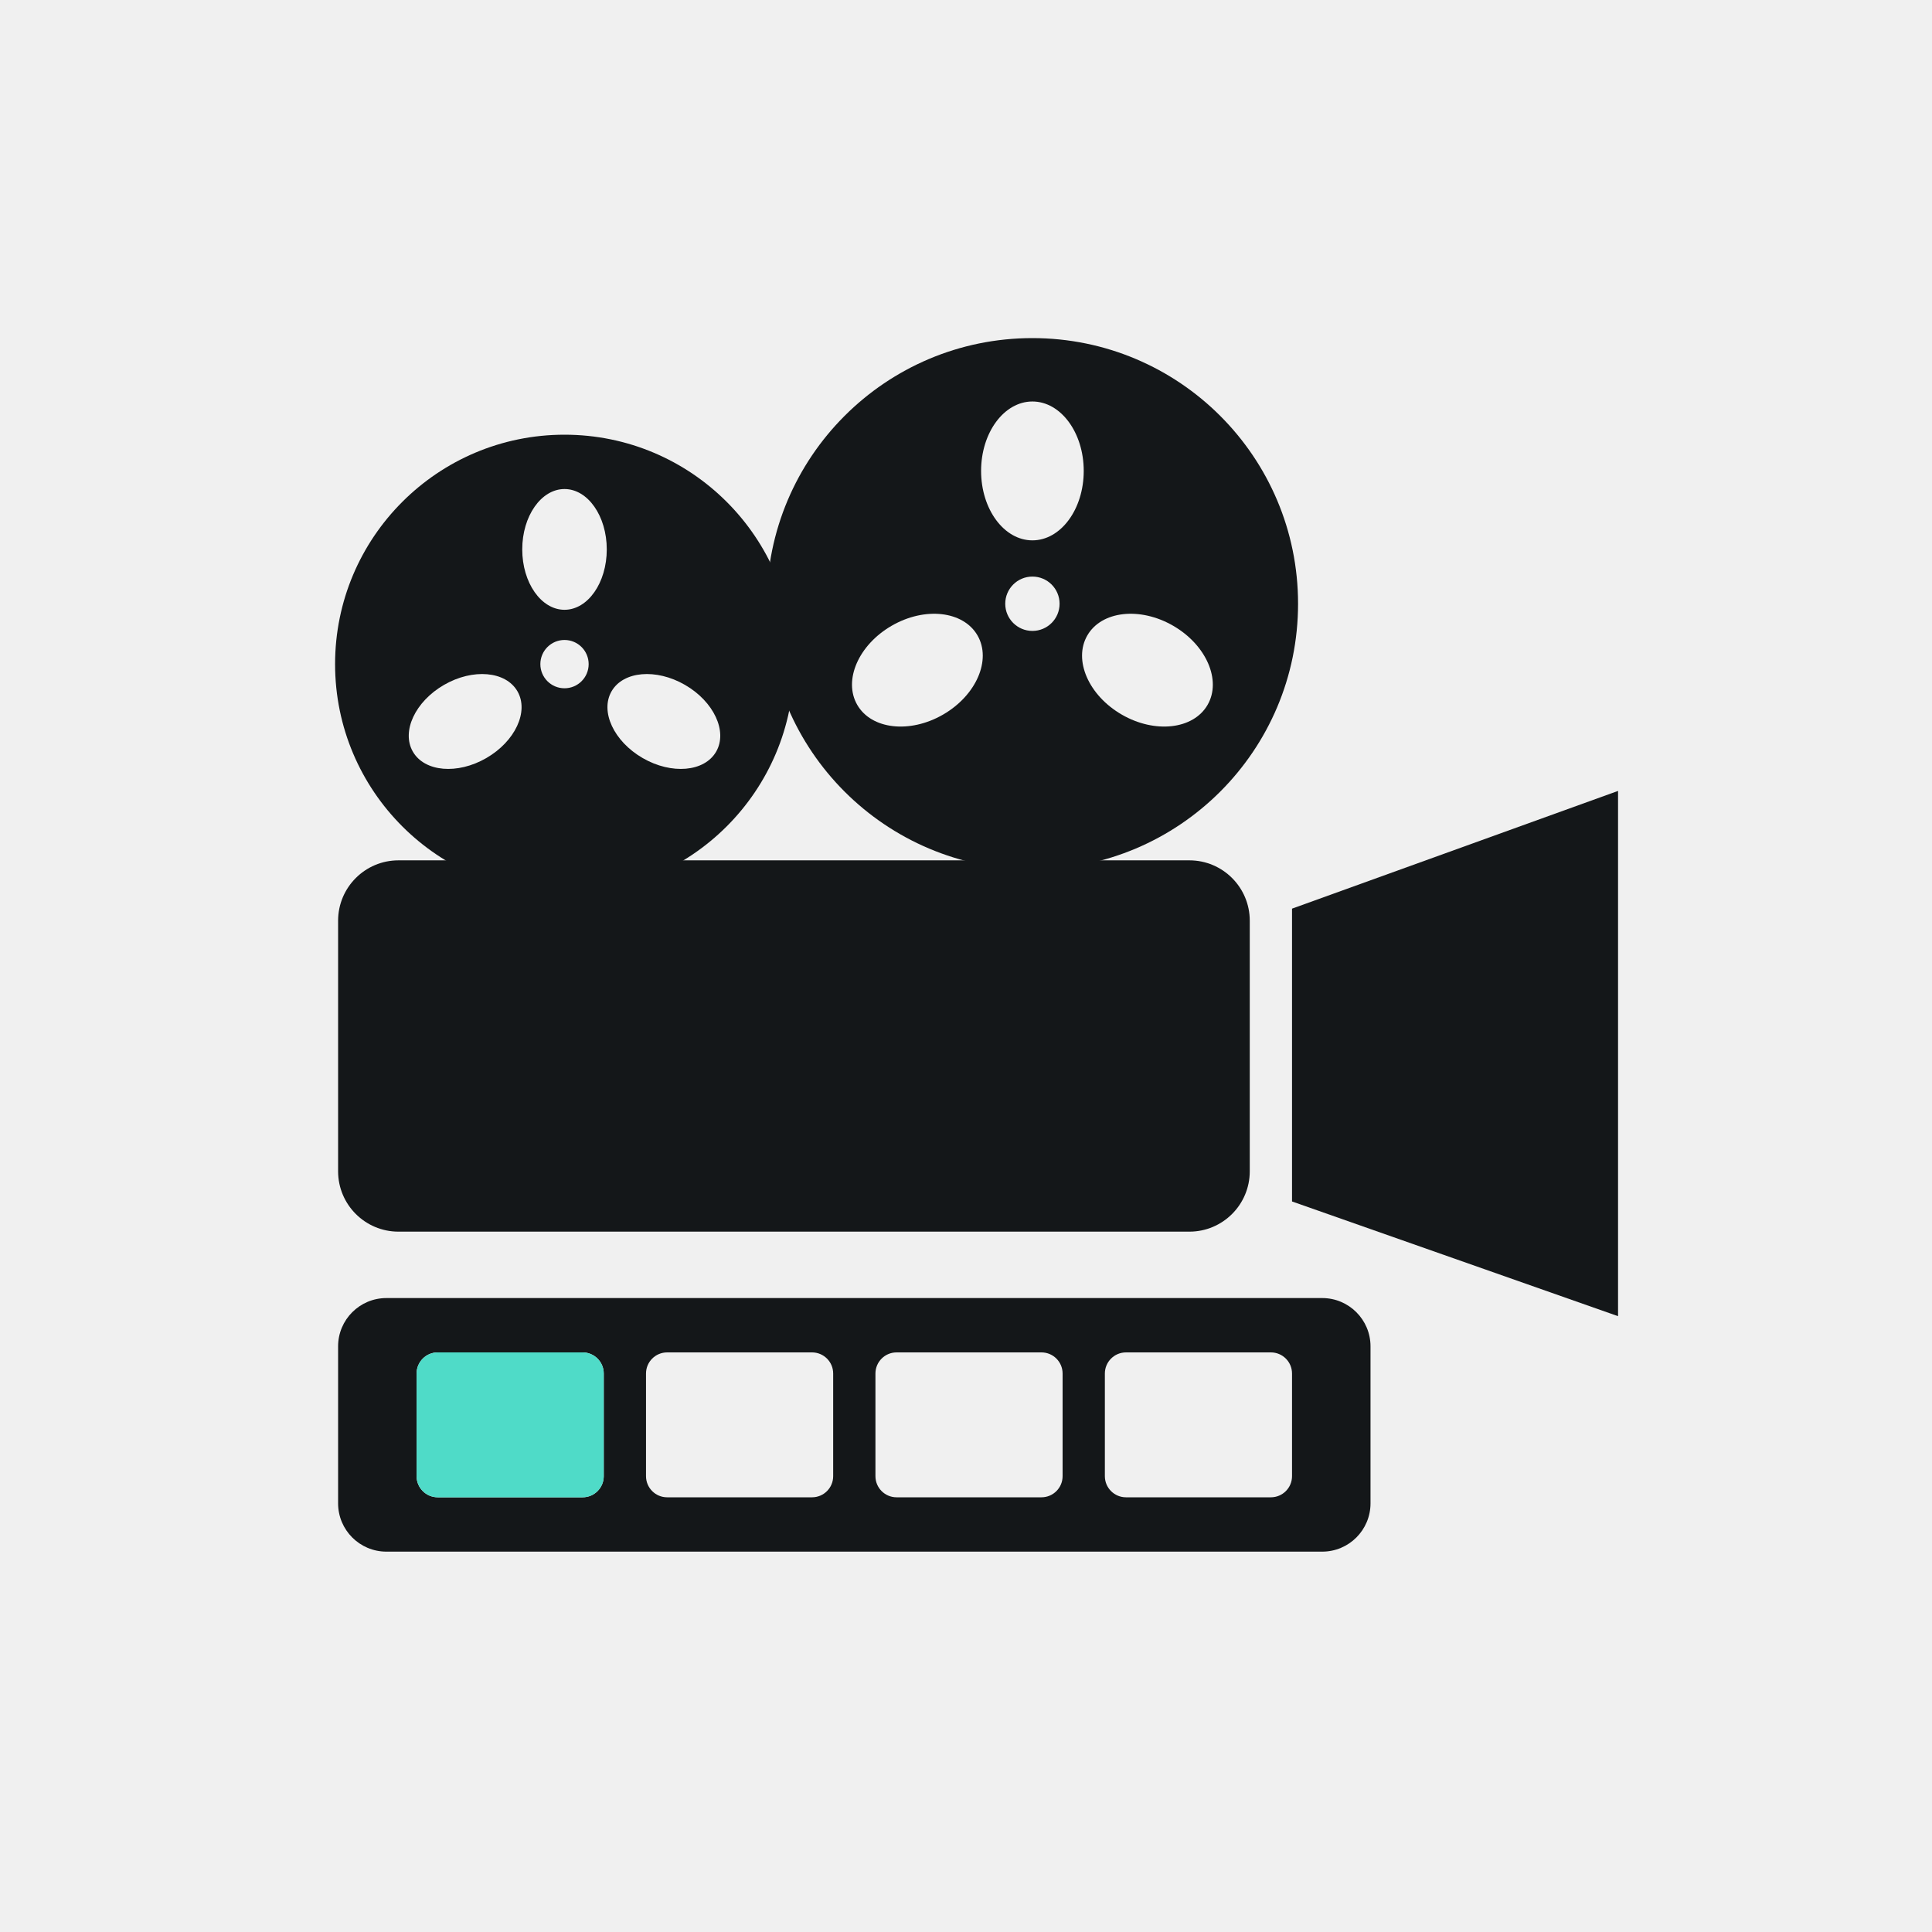
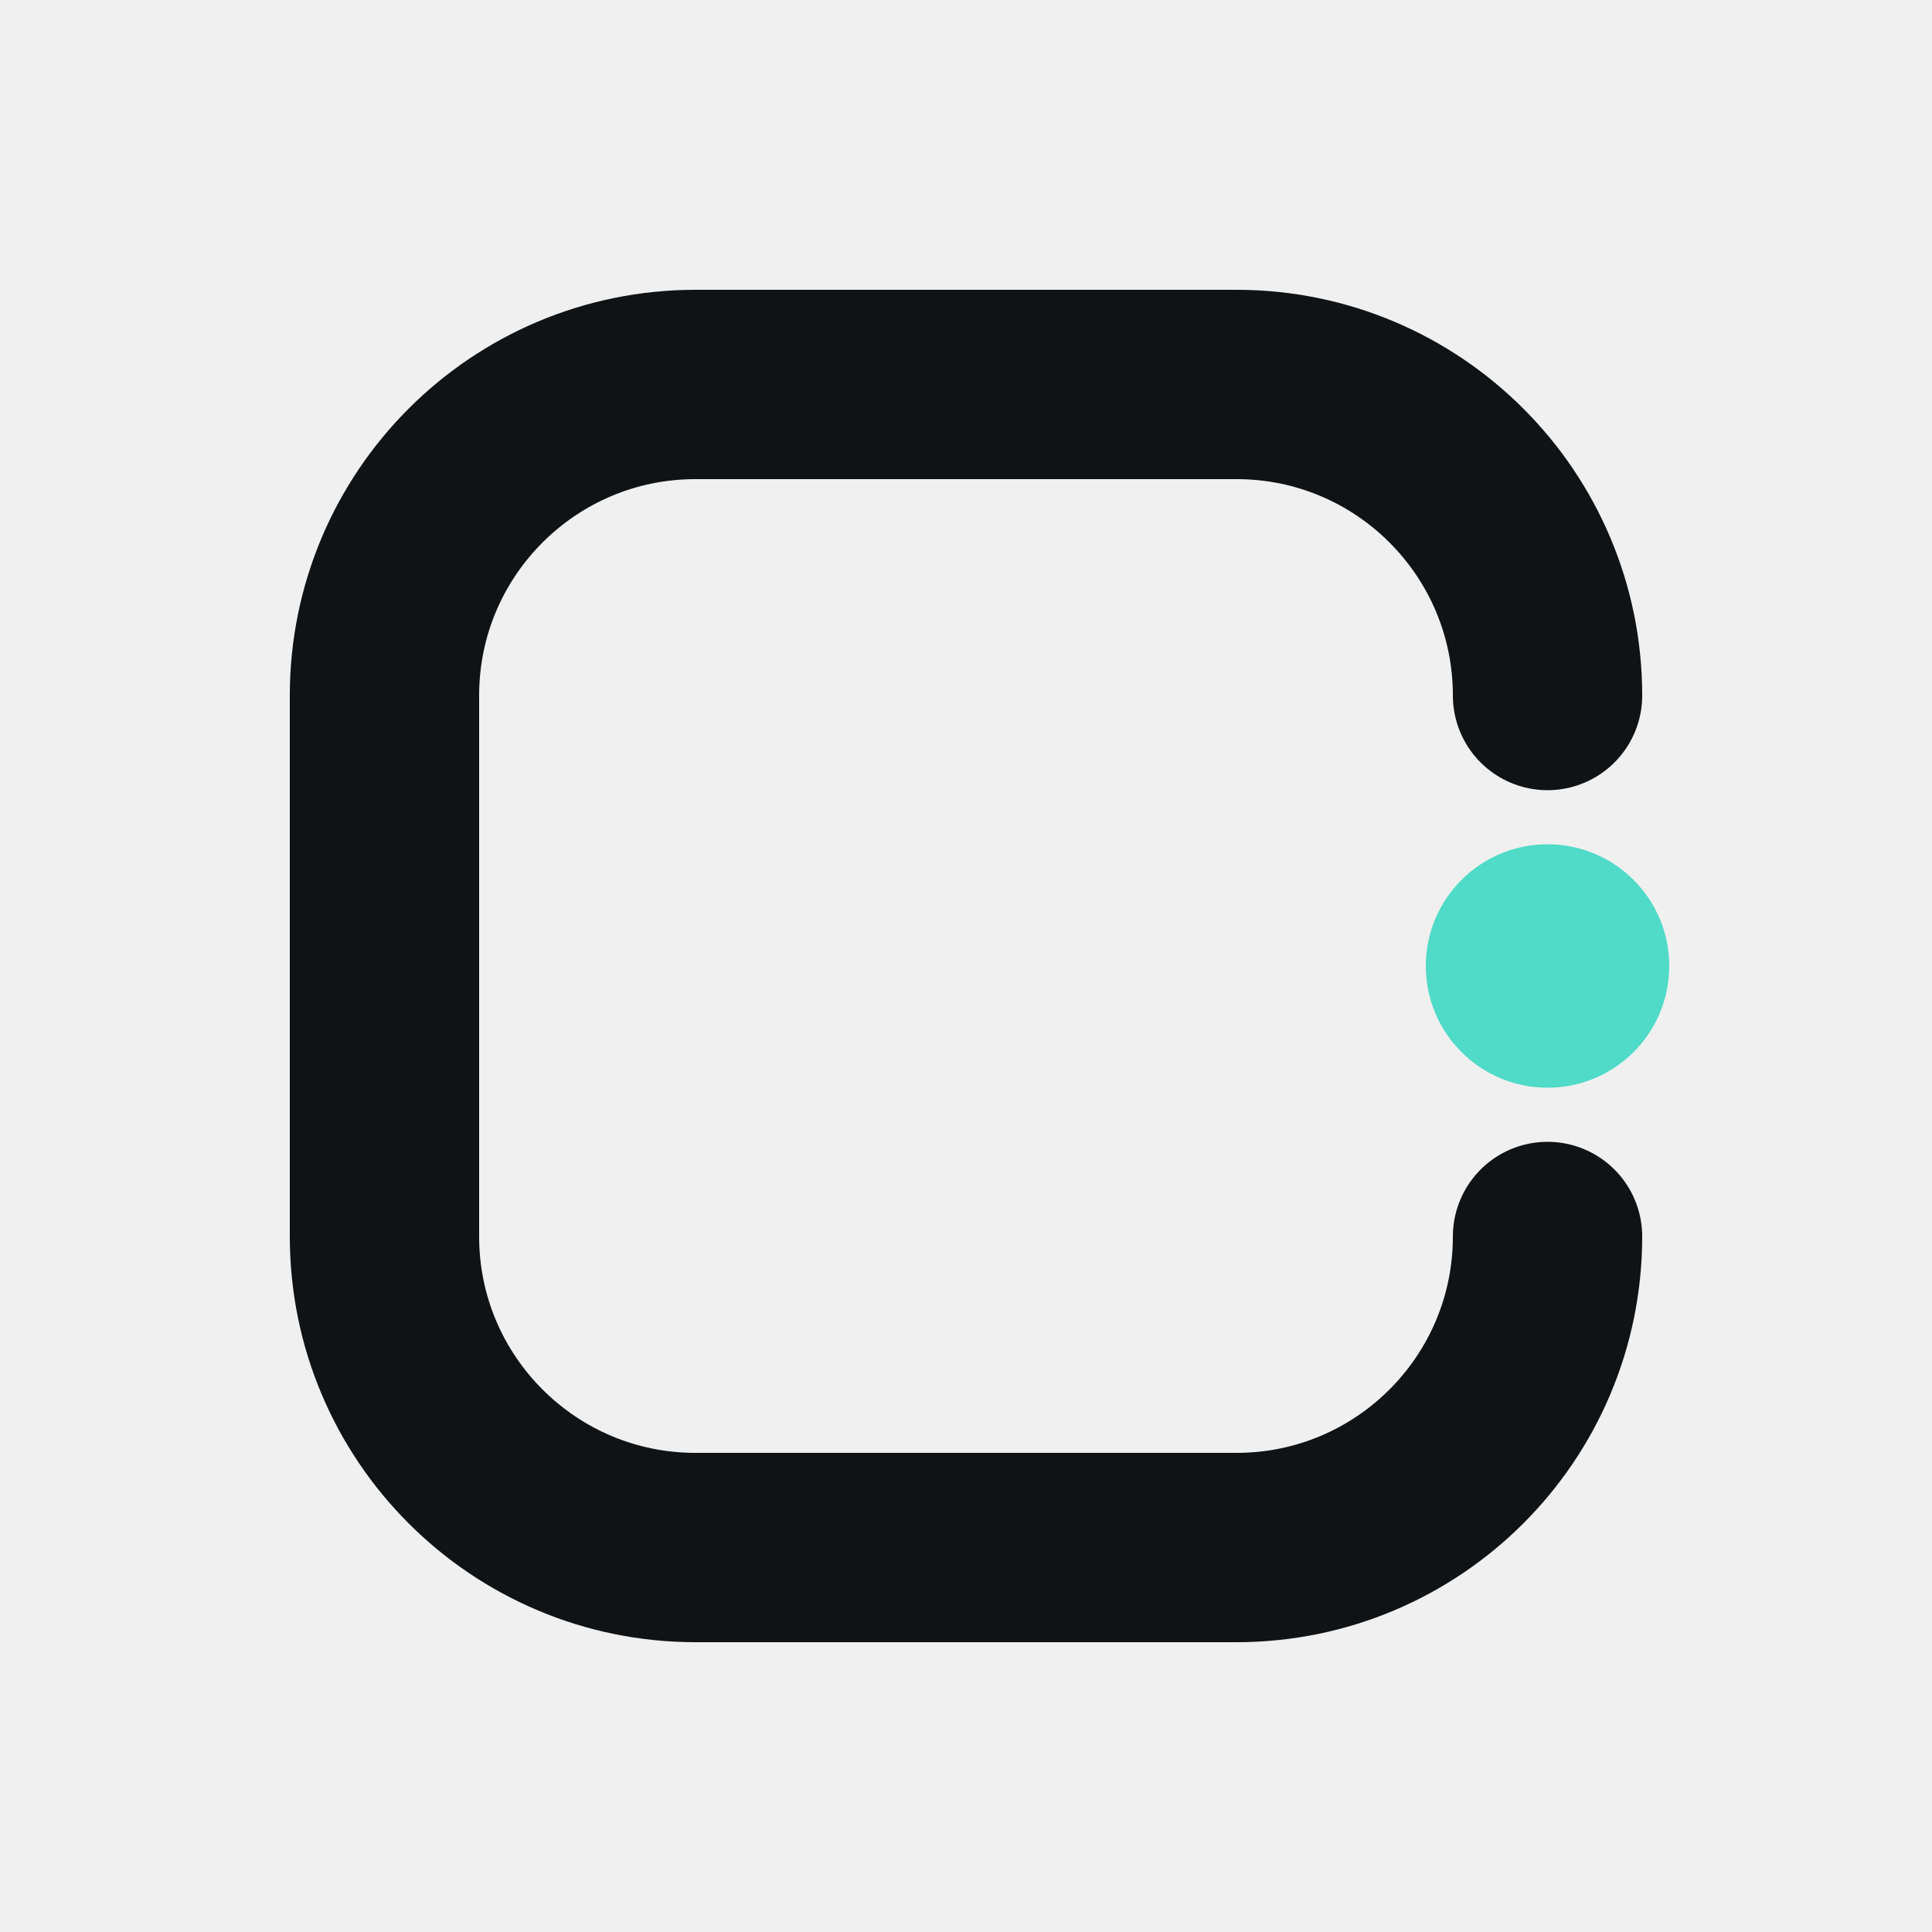
- <svg xmlns="http://www.w3.org/2000/svg" width="640" height="640" viewBox="0 0 640 640" role="img" aria-labelledby="title">
-   <defs>
-     <mask id="cameraCutouts" maskUnits="userSpaceOnUse" x="100" y="100" width="450" height="430">
-       <rect x="100" y="100" width="450" height="430" fill="white" />
-       <g fill="black">
-         <circle cx="187" cy="220" r="8" />
-         <circle cx="342" cy="200" r="9" />
-         <ellipse cx="187.000" cy="182.000" rx="14" ry="20" transform="rotate(0 187.000 182.000)" />
-         <ellipse cx="219.909" cy="239.000" rx="14" ry="20" transform="rotate(120 219.909 239.000)" />
-         <ellipse cx="154.091" cy="239.000" rx="14" ry="20" transform="rotate(240 154.091 239.000)" />
-         <ellipse cx="342.000" cy="156.000" rx="17" ry="23" transform="rotate(0 342.000 156.000)" />
-         <ellipse cx="380.105" cy="222.000" rx="17" ry="23" transform="rotate(120 380.105 222.000)" />
-         <ellipse cx="303.895" cy="222.000" rx="17" ry="23" transform="rotate(240 303.895 222.000)" />
-         <rect x="138" y="448" width="62" height="48" rx="7" />
-         <rect x="214" y="448" width="62" height="48" rx="7" />
-         <rect x="290" y="448" width="62" height="48" rx="7" />
-         <rect x="366" y="448" width="62" height="48" rx="7" />
-       </g>
-     </mask>
-   </defs>
-   <g fill="#141719" mask="url(#cameraCutouts)">
-     <circle cx="187" cy="220" r="76" />
-     <circle cx="342" cy="200" r="88" />
-     <rect x="112" y="285" width="302" height="123" rx="20" />
-     <path d="M428 301L536 262V436L428 398Z" />
-     <rect x="112" y="430" width="342" height="84" rx="16" />
+ <svg xmlns="http://www.w3.org/2000/svg" width="1024" height="1024" viewBox="0 0 1024 1024" role="img" aria-labelledby="title">
+   <g transform="translate(153.60 153.60) scale(7.168)">
+     <path d="M93.0 70.0 A23.0 23.0 0 0 1 70.0 93.0 L30.0 93.0 A23.0 23.0 0 0 1 7.0 70.0 L7.0 30.0 A23.0 23.0 0 0 1 30.0 7.0 L70.0 7.0 A23.0 23.0 0 0 1 93.0 30.0" fill="none" stroke="#101315" stroke-width="14.0" stroke-linecap="round" />
+     <circle cx="93.0" cy="50.0" r="9.0" fill="#4FDBC8" />
  </g>
-   <rect x="138" y="448" width="62" height="48" rx="7" fill="#4fdbc8" />
</svg>
